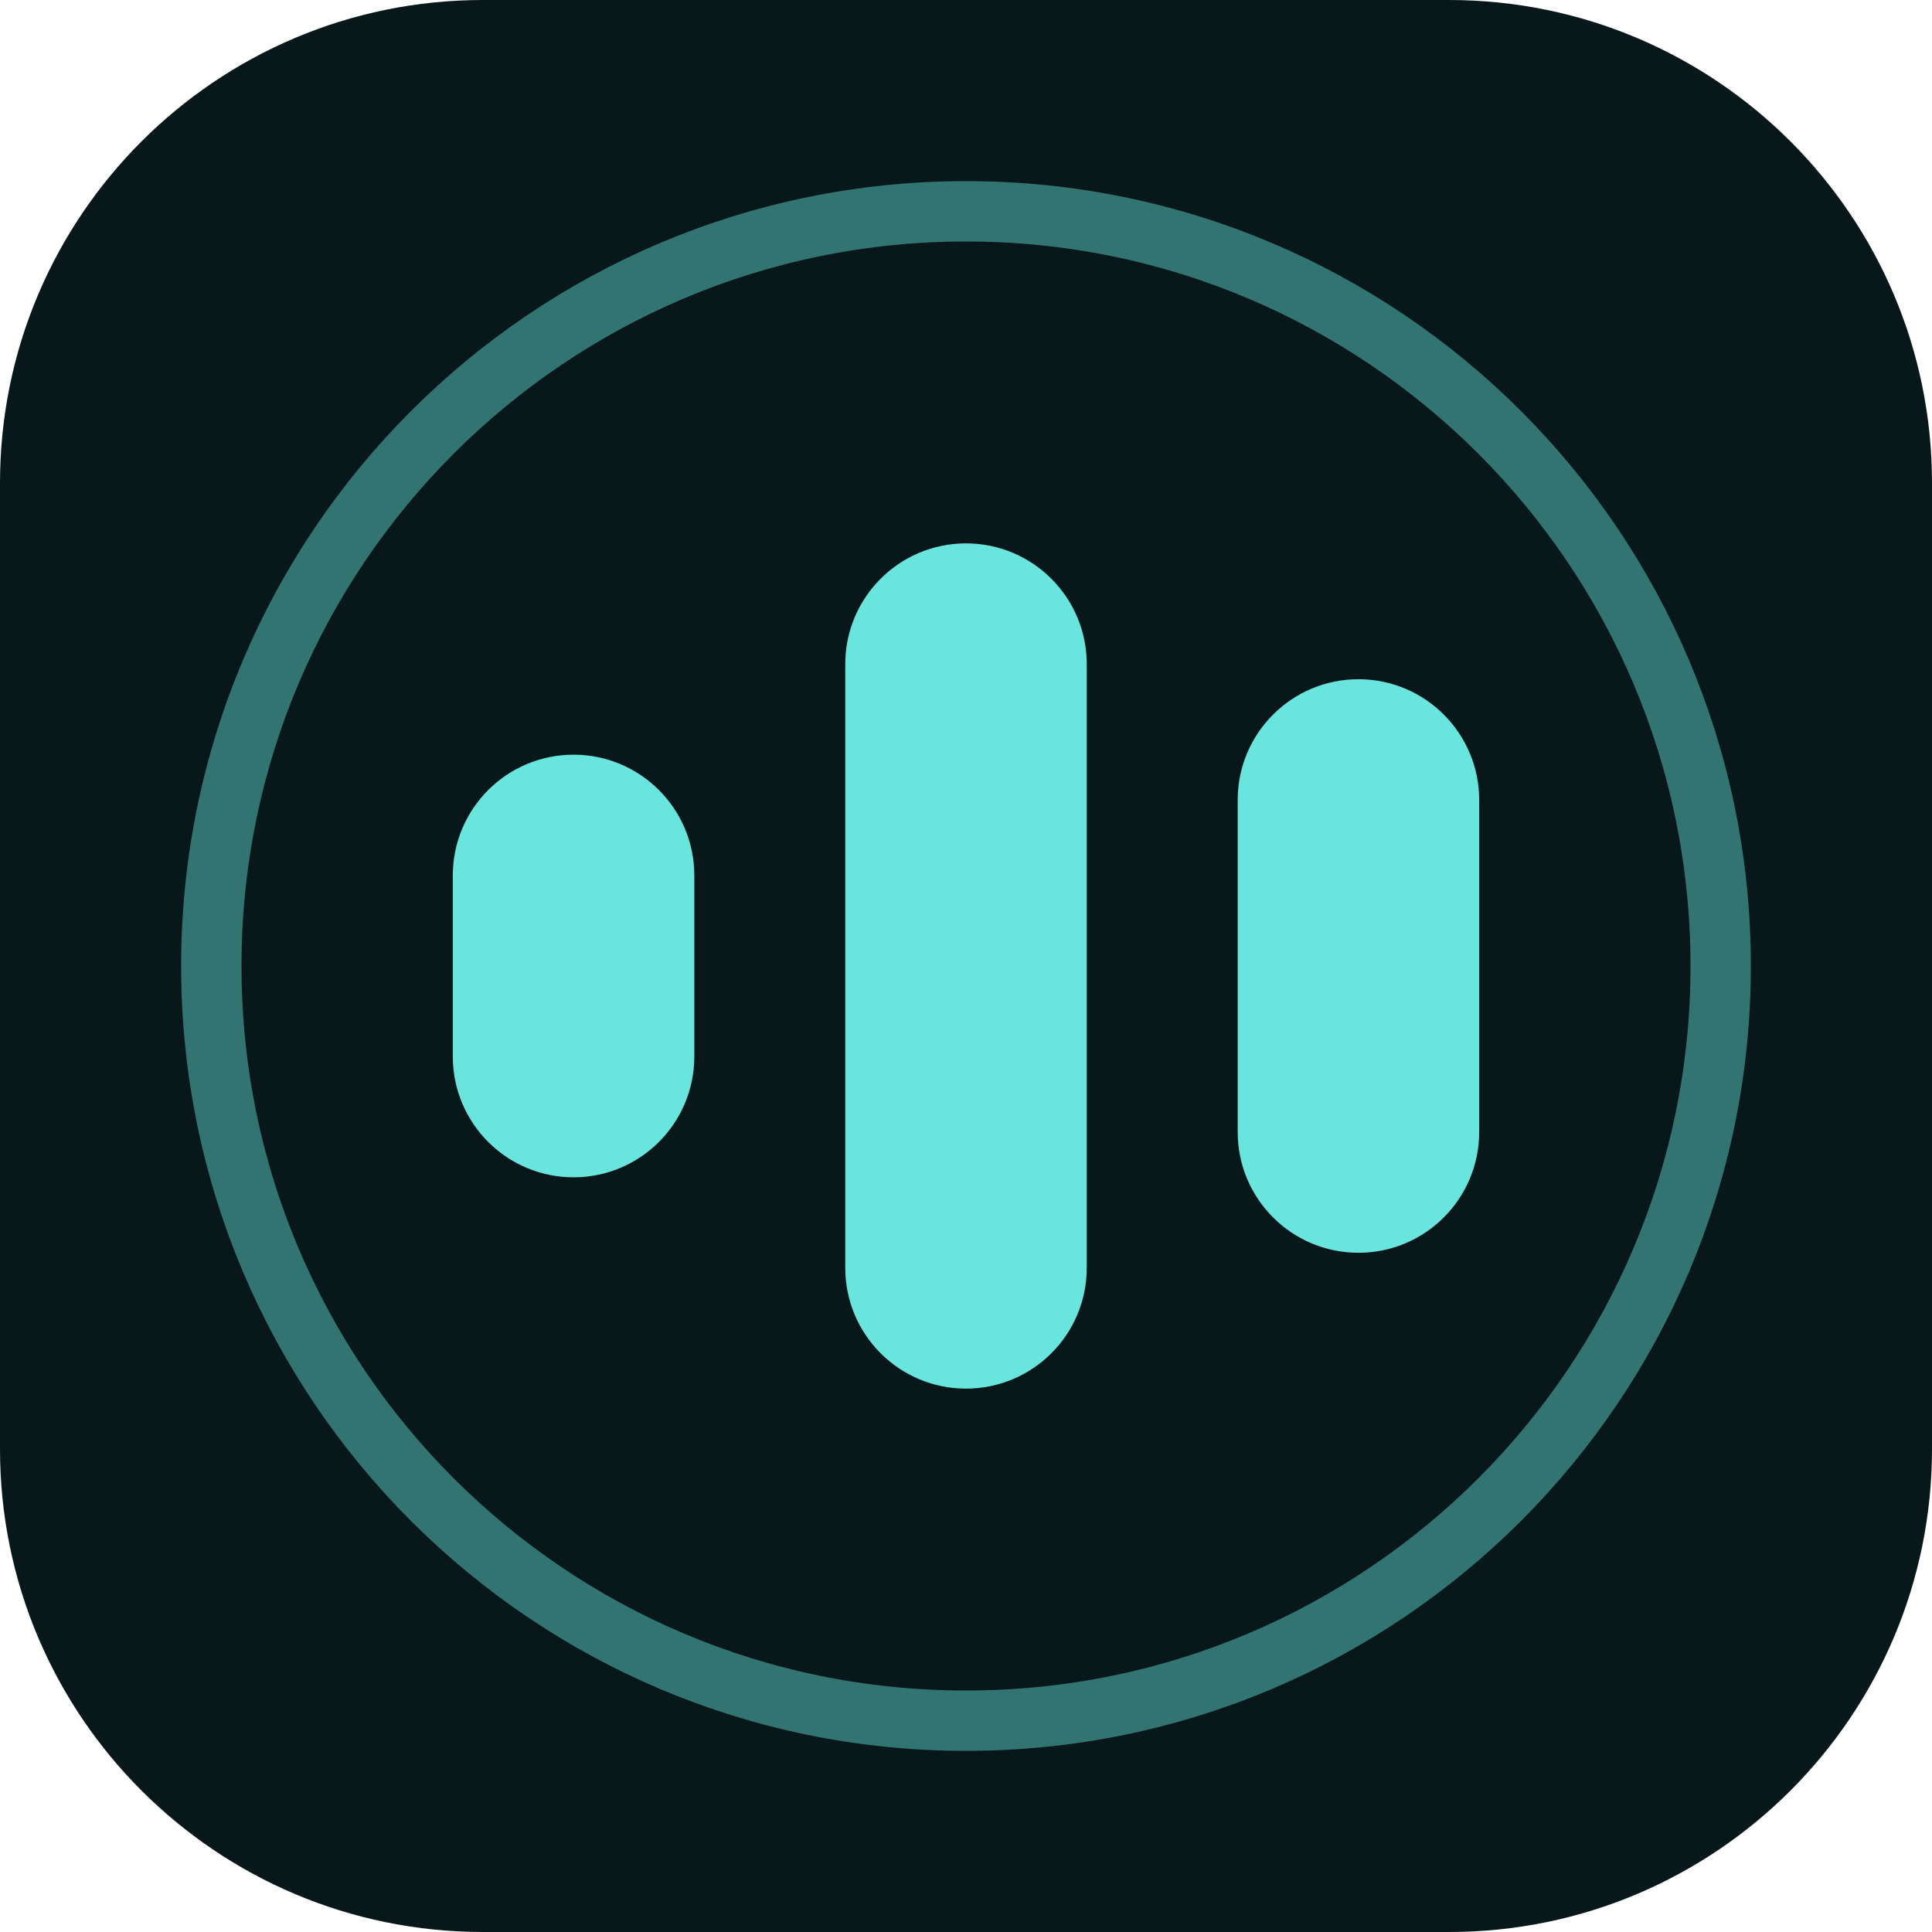
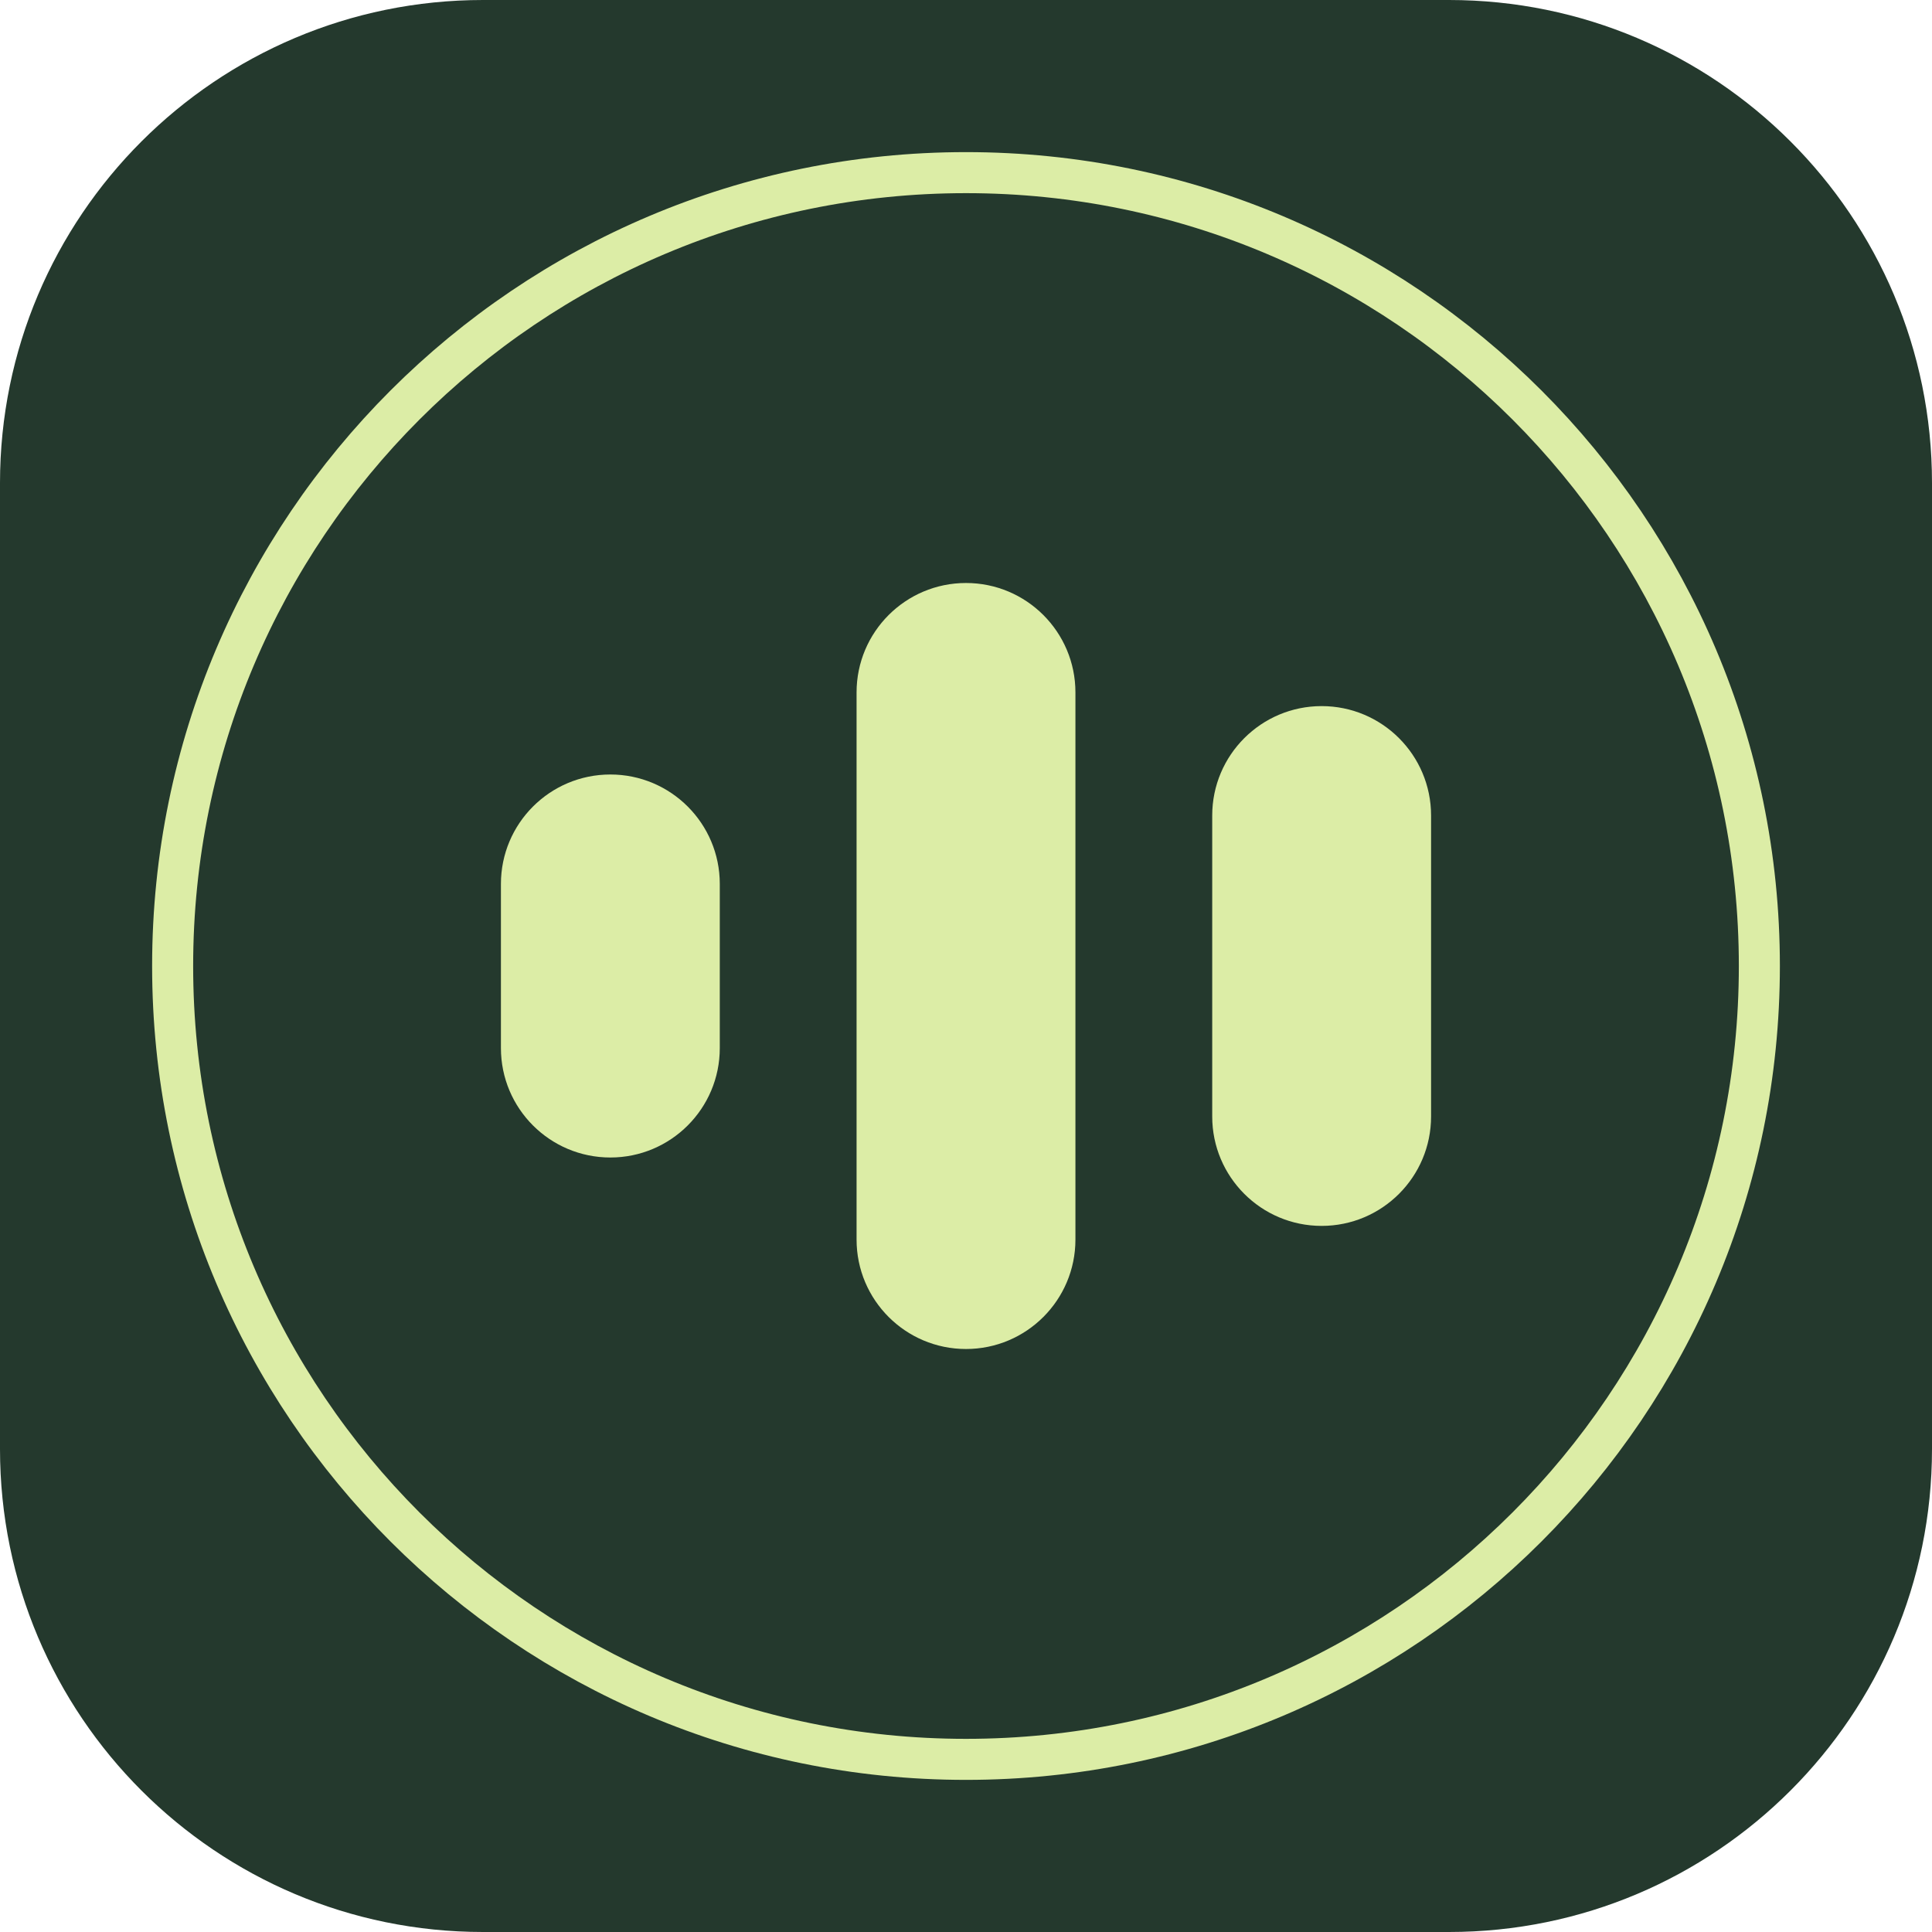
- <svg xmlns="http://www.w3.org/2000/svg" width="64" height="64" viewBox="0 0 64 64">
-   <rect width="64" height="64" rx="16" fill="#07171a" />
-   <circle cx="32" cy="32" r="25" fill="none" stroke="#68e6dd" stroke-opacity=".45" stroke-width="2" />
-   <g fill="#68e6dd">
-     <rect x="15" y="25" width="8" height="14" rx="4" />
-     <rect x="28" y="18" width="8" height="28" rx="4" />
-     <rect x="41" y="22.5" width="8" height="19" rx="4" />
+ <svg xmlns="http://www.w3.org/2000/svg" width="64" height="64" viewBox="0 0 64 64" role="img">
+   <rect width="64" height="64" rx="16" fill="#24392D" />
+   <g style="color:#DCEDA6" transform="translate(3 3) scale(.90625)">
+     <circle cx="32" cy="32" r="29" fill="none" stroke="currentColor" stroke-width="1.5" />
+     <g fill="currentColor">
+       <rect x="15" y="25" width="8" height="14" rx="4" />
+       <rect x="28" y="18" width="8" height="28" rx="4" />
+       <rect x="41" y="22.5" width="8" height="19" rx="4" />
+     </g>
  </g>
</svg>
